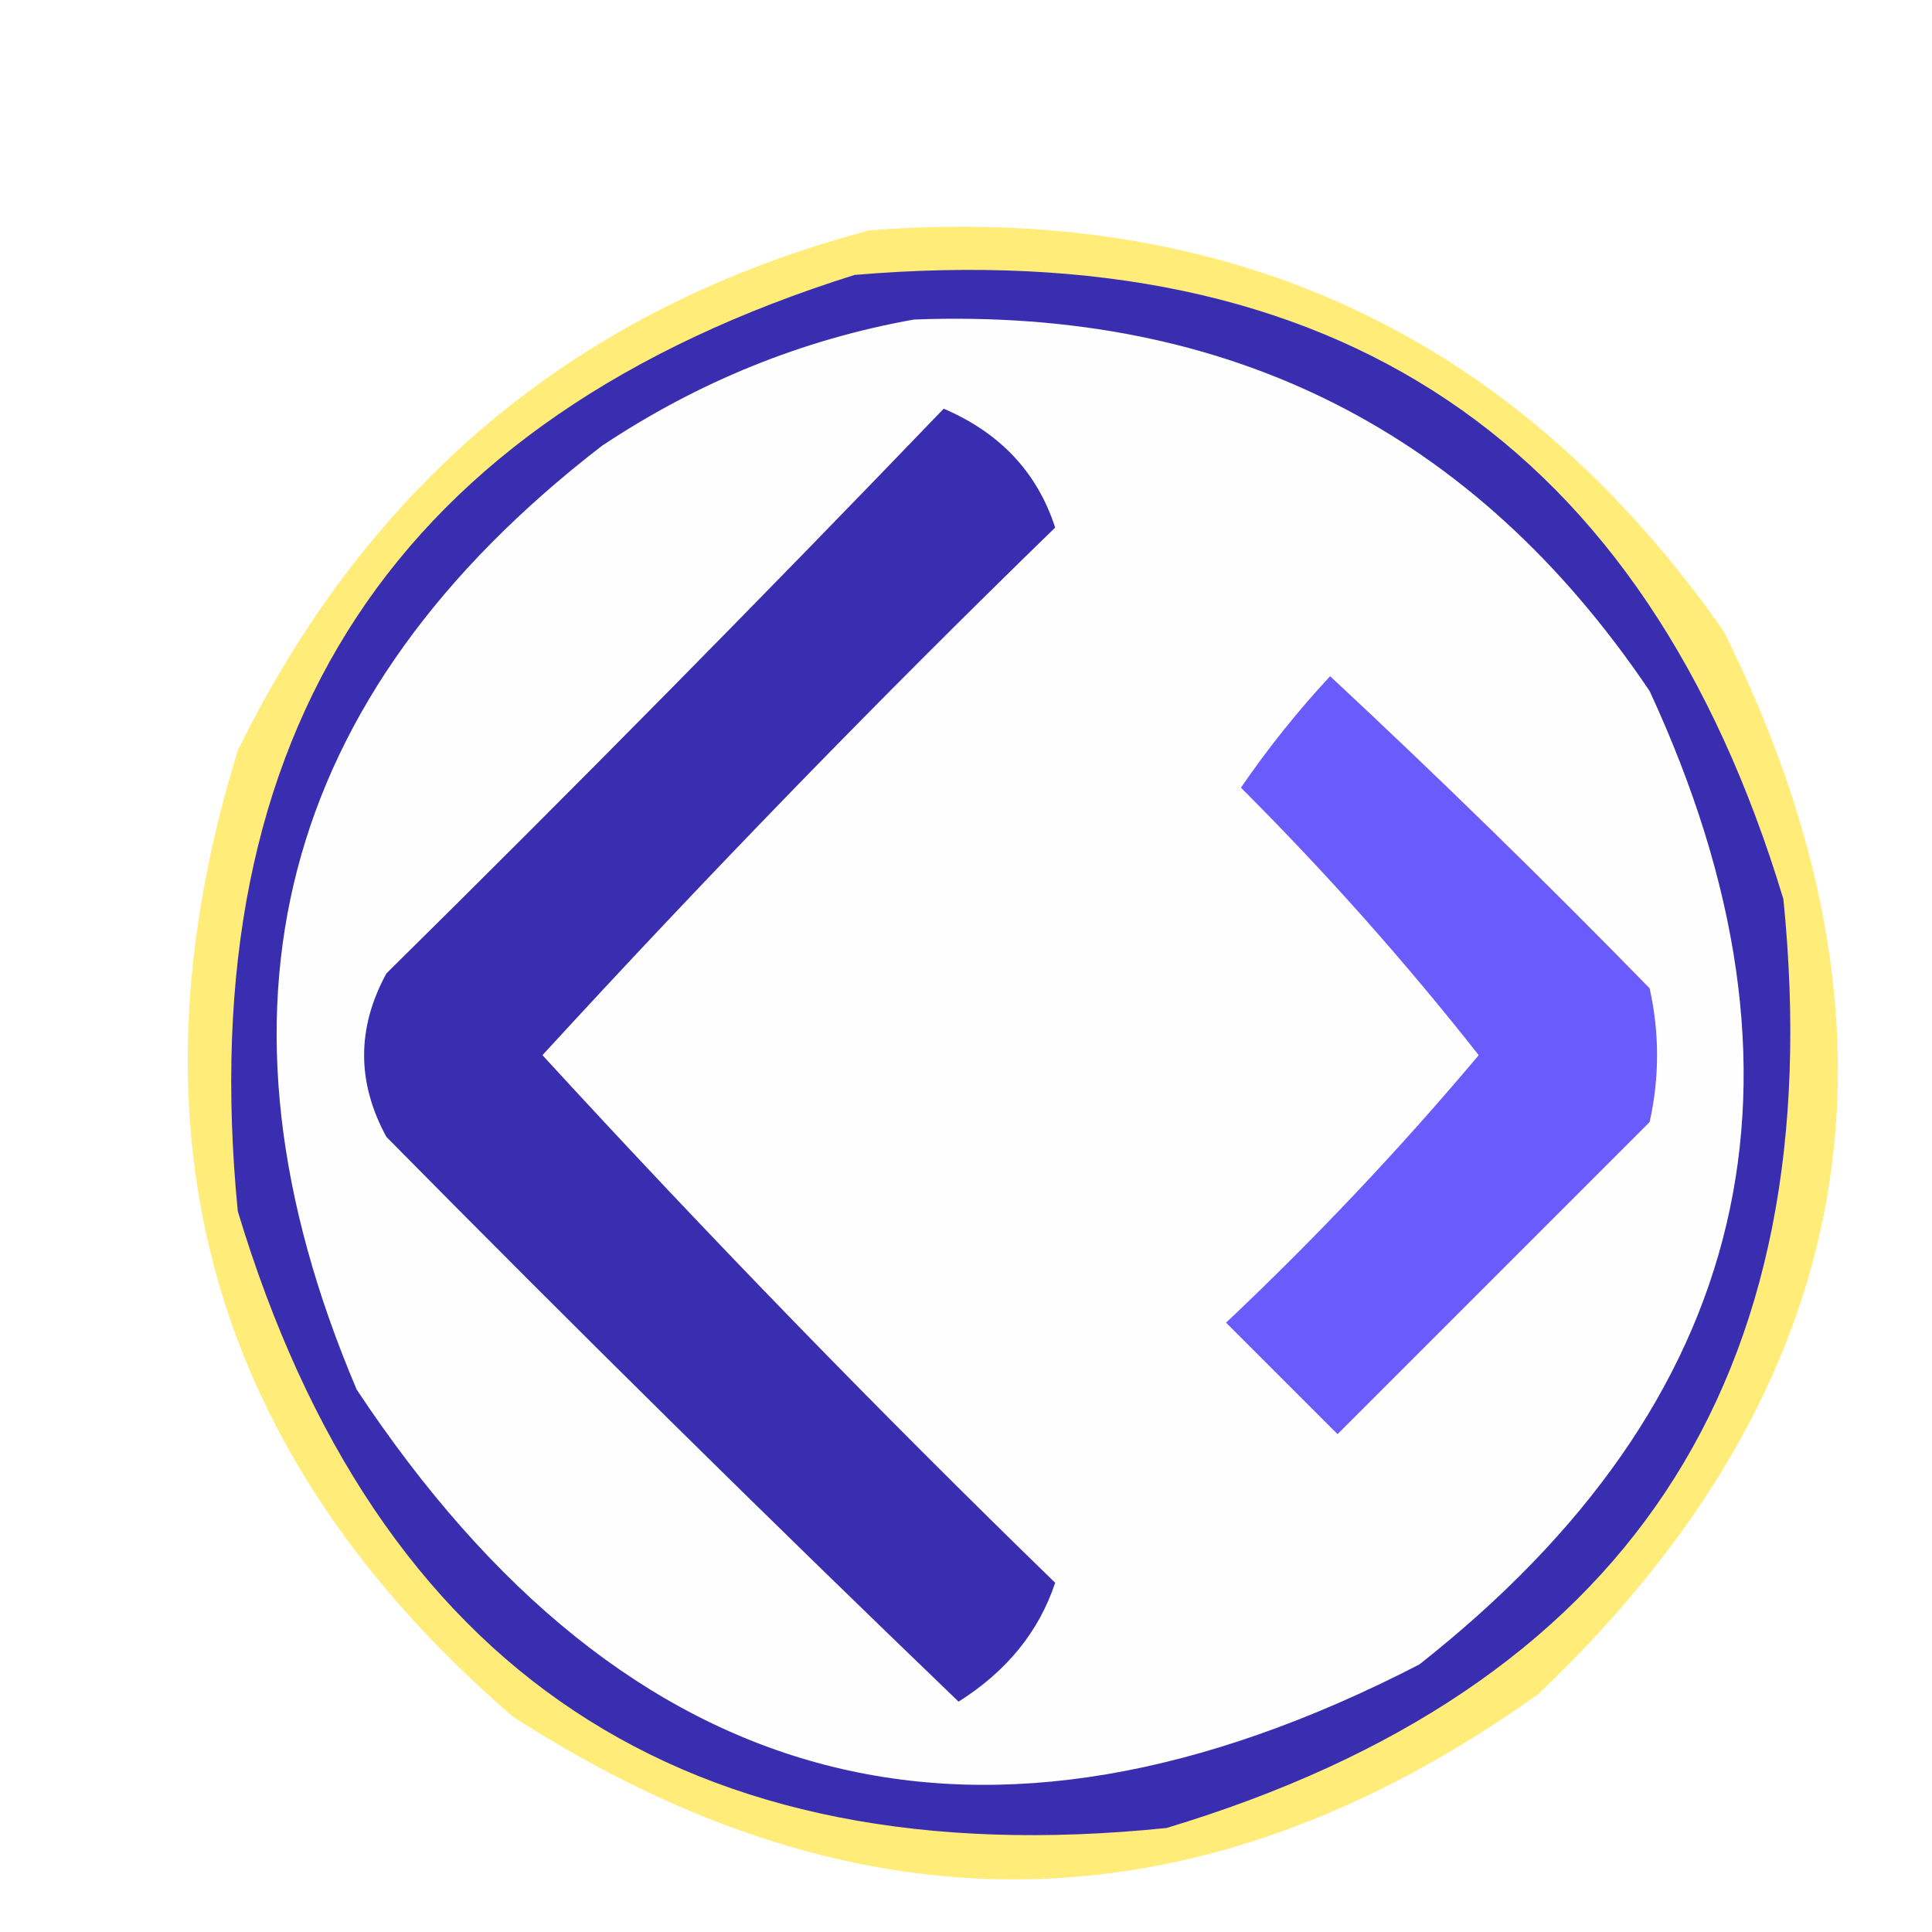
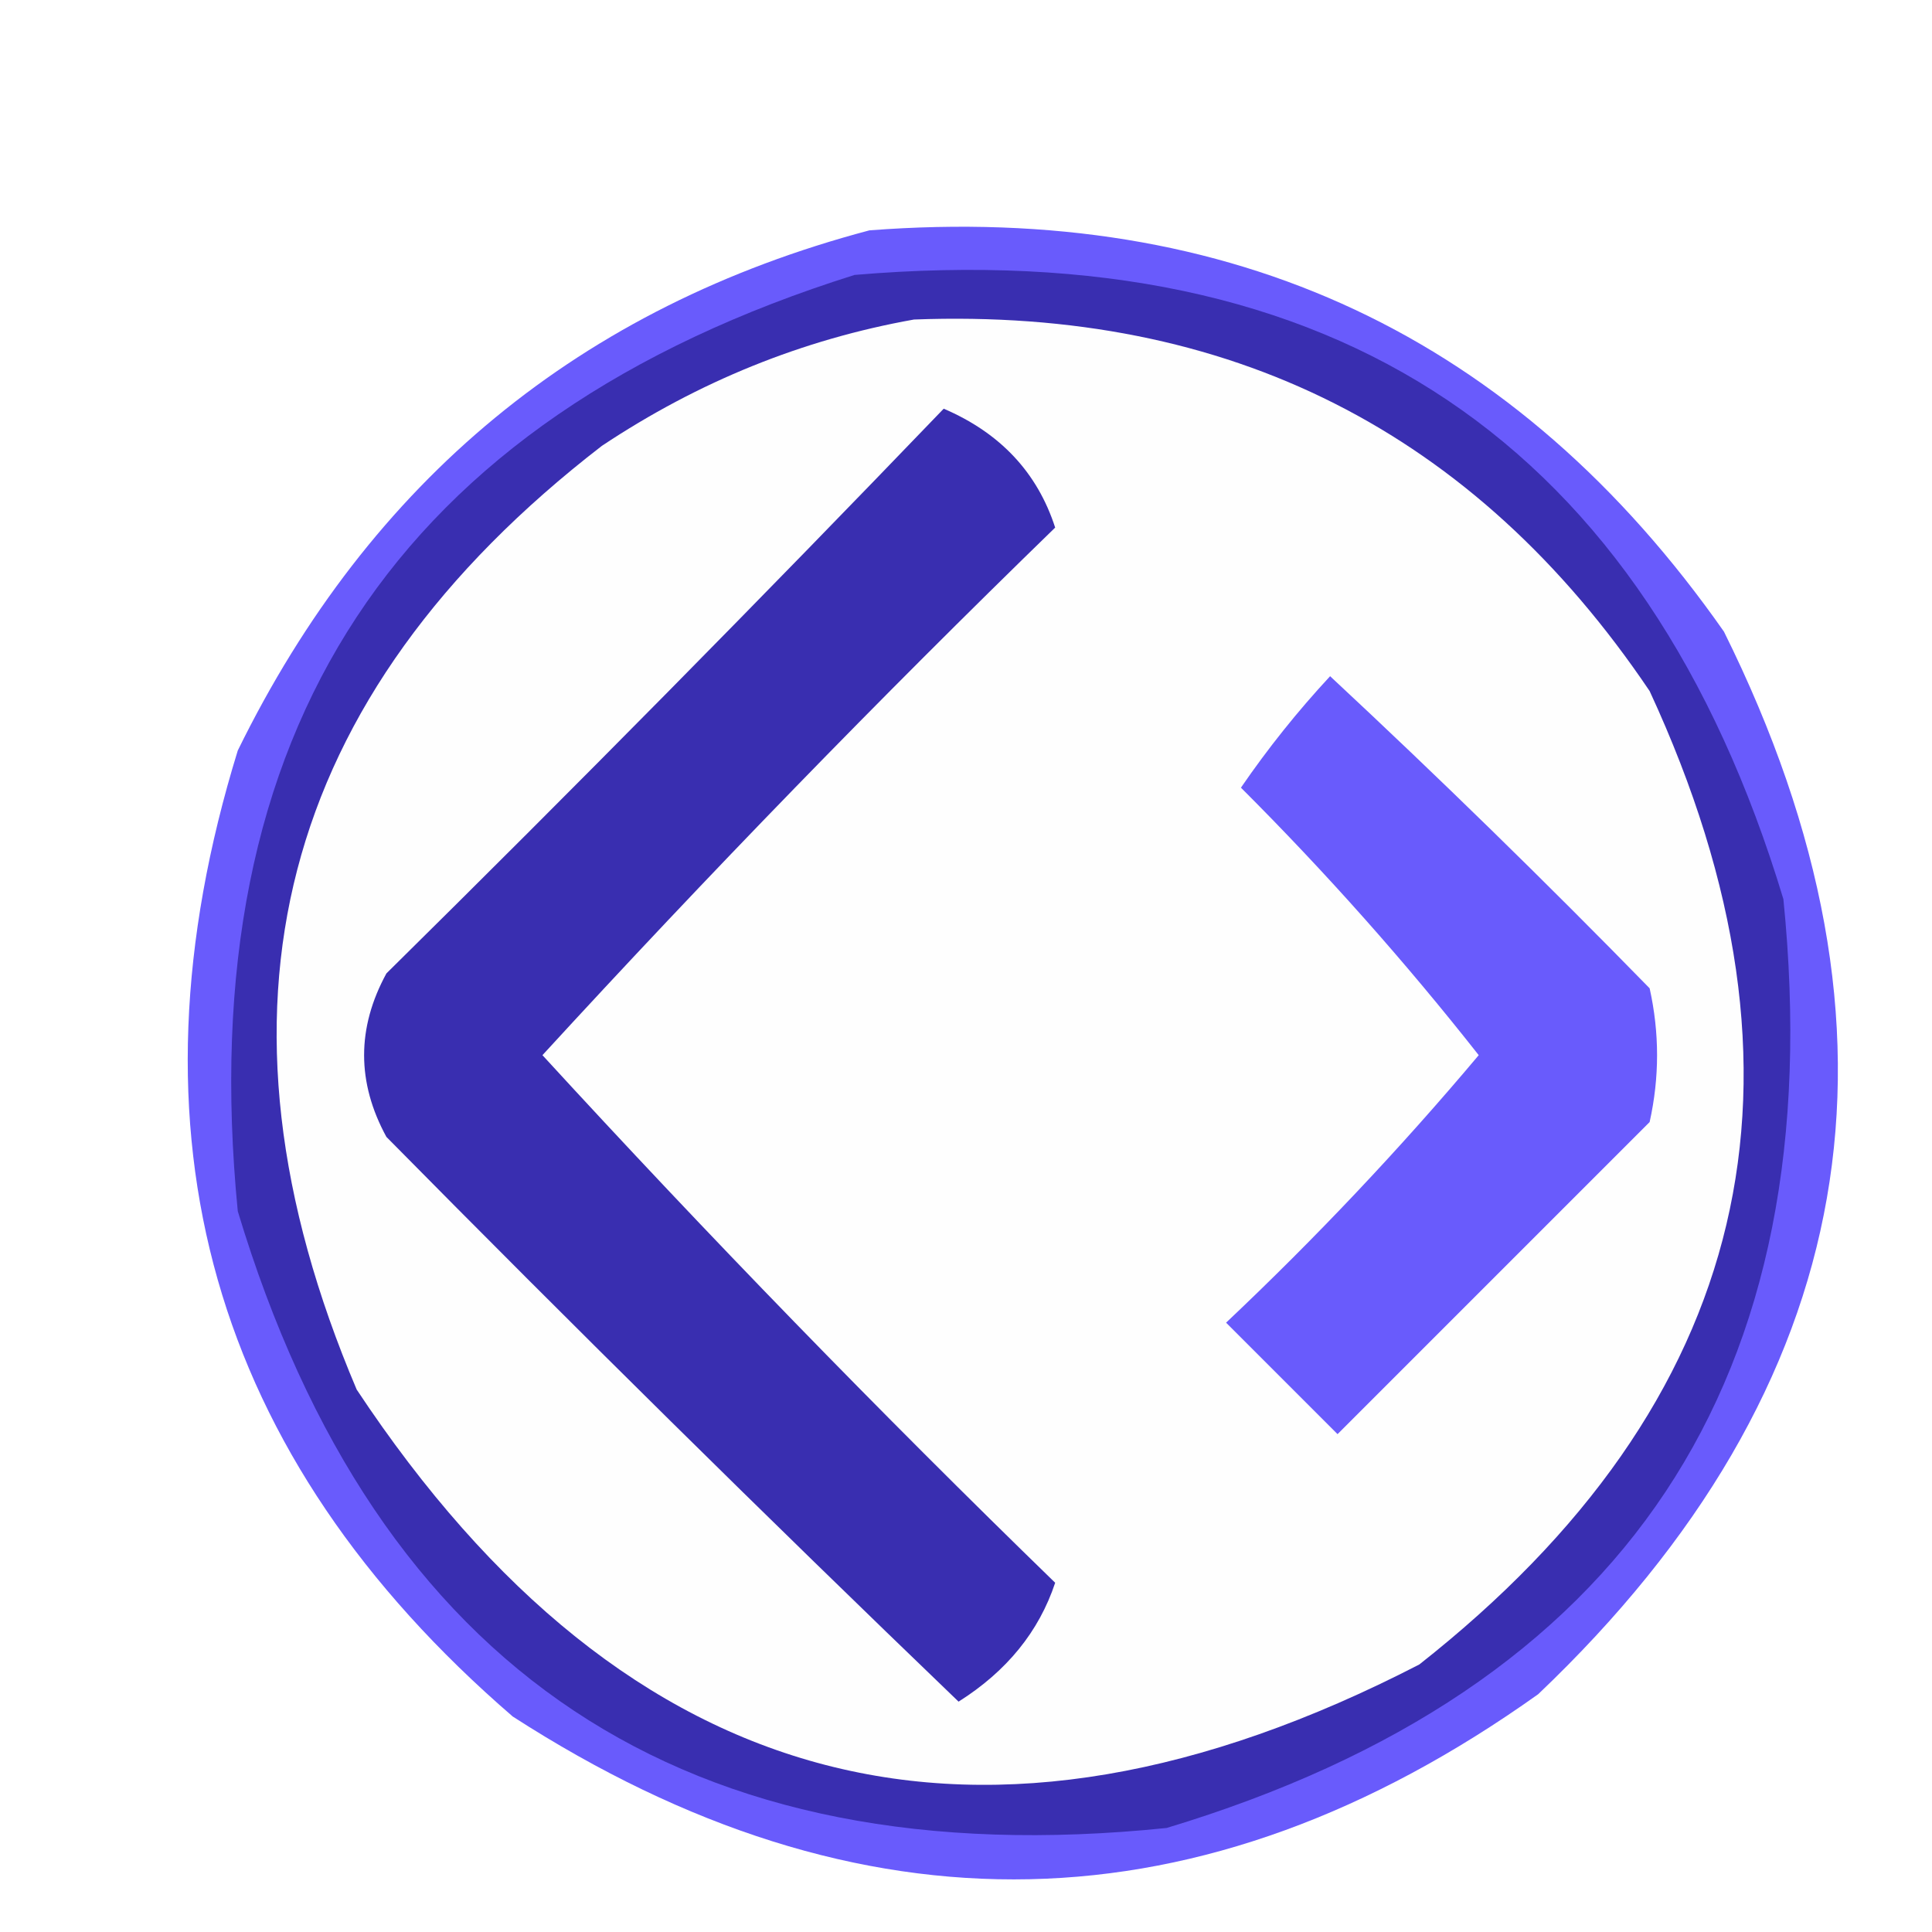
<svg xmlns="http://www.w3.org/2000/svg" version="1.1" width="130px" height="130px" style="shape-rendering:geometricPrecision; text-rendering:geometricPrecision; image-rendering:optimizeQuality; fill-rule:evenodd; clip-rule:evenodd">
  <g>
-     <path style="opacity:1" fill="#FFEC79" d="M 58.5,15.5 C 82.905,13.622 102.072,22.622 116,42.5C 129.402,69.489 125.235,93.322 103.5,114C 80.904,130.098 57.904,130.598 34.5,115.5C 14.2,97.981 8.034,76.314 16,50.5C 24.918,32.312 39.084,20.646 58.5,15.5 Z" />
+     <path style="opacity:1" fill="#695BFC" d="M 58.5,15.5 C 82.905,13.622 102.072,22.622 116,42.5C 129.402,69.489 125.235,93.322 103.5,114C 80.904,130.098 57.904,130.598 34.5,115.5C 14.2,97.981 8.034,76.314 16,50.5C 24.918,32.312 39.084,20.646 58.5,15.5 Z" />
  </g>
  <g>
    <path style="opacity:1" fill="#392EB0" d="M 57.5,18.5 C 89.88,15.747 110.713,29.747 120,60.5C 123.261,92.839 109.427,113.672 78.5,123C 46.176,126.325 25.342,112.492 16,81.5C 12.833,49.187 26.666,28.187 57.5,18.5 Z" />
  </g>
  <g>
    <path style="opacity:1" fill="#fefefe" d="M 61.5,21.5 C 82.724,20.695 99.224,29.028 111,46.5C 123.051,72.542 117.884,94.376 95.5,112C 66.068,127.184 42.234,121.017 24,93.5C 13.171,68.016 18.672,46.849 40.5,30C 47.005,25.672 54.005,22.838 61.5,21.5 Z" />
  </g>
  <g>
    <path style="opacity:1" fill="#392EB0" d="M 63.5,27.5 C 67.304,29.131 69.804,31.798 71,35.5C 59.124,47.041 47.624,58.874 36.5,71C 47.624,83.126 59.124,94.959 71,106.5C 69.91,109.785 67.743,112.452 64.5,114.5C 51.514,102.014 38.681,89.347 26,76.5C 24,72.833 24,69.167 26,65.5C 38.702,52.965 51.202,40.298 63.5,27.5 Z" />
  </g>
  <g>
    <path style="opacity:1" fill="#695BFC" d="M 89.5,45.5 C 96.798,52.297 103.965,59.297 111,66.5C 111.667,69.5 111.667,72.5 111,75.5C 104,82.5 97,89.5 90,96.5C 87.5,94 85,91.5 82.5,89C 88.545,83.29 94.212,77.29 99.5,71C 94.557,64.719 89.223,58.719 83.5,53C 85.32,50.348 87.32,47.848 89.5,45.5 Z" />
  </g>
</svg>
